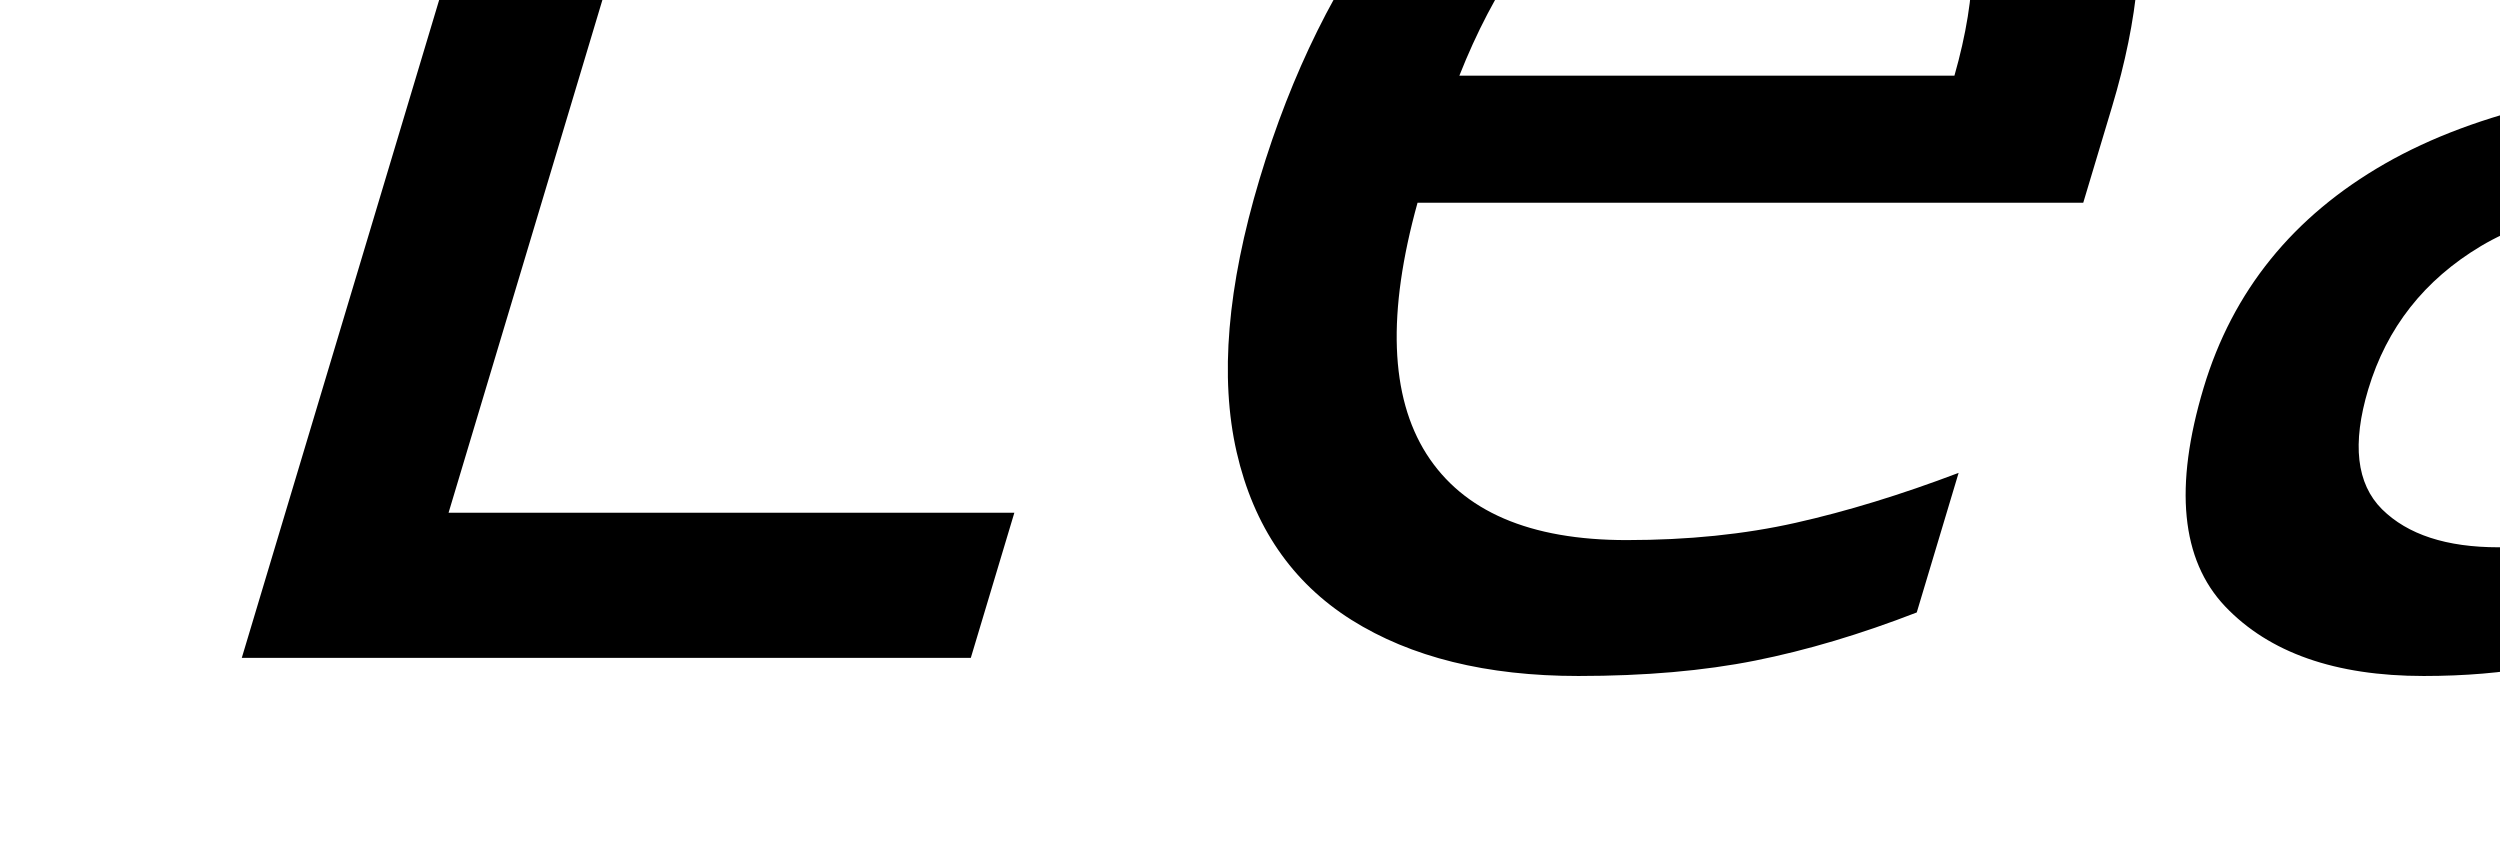
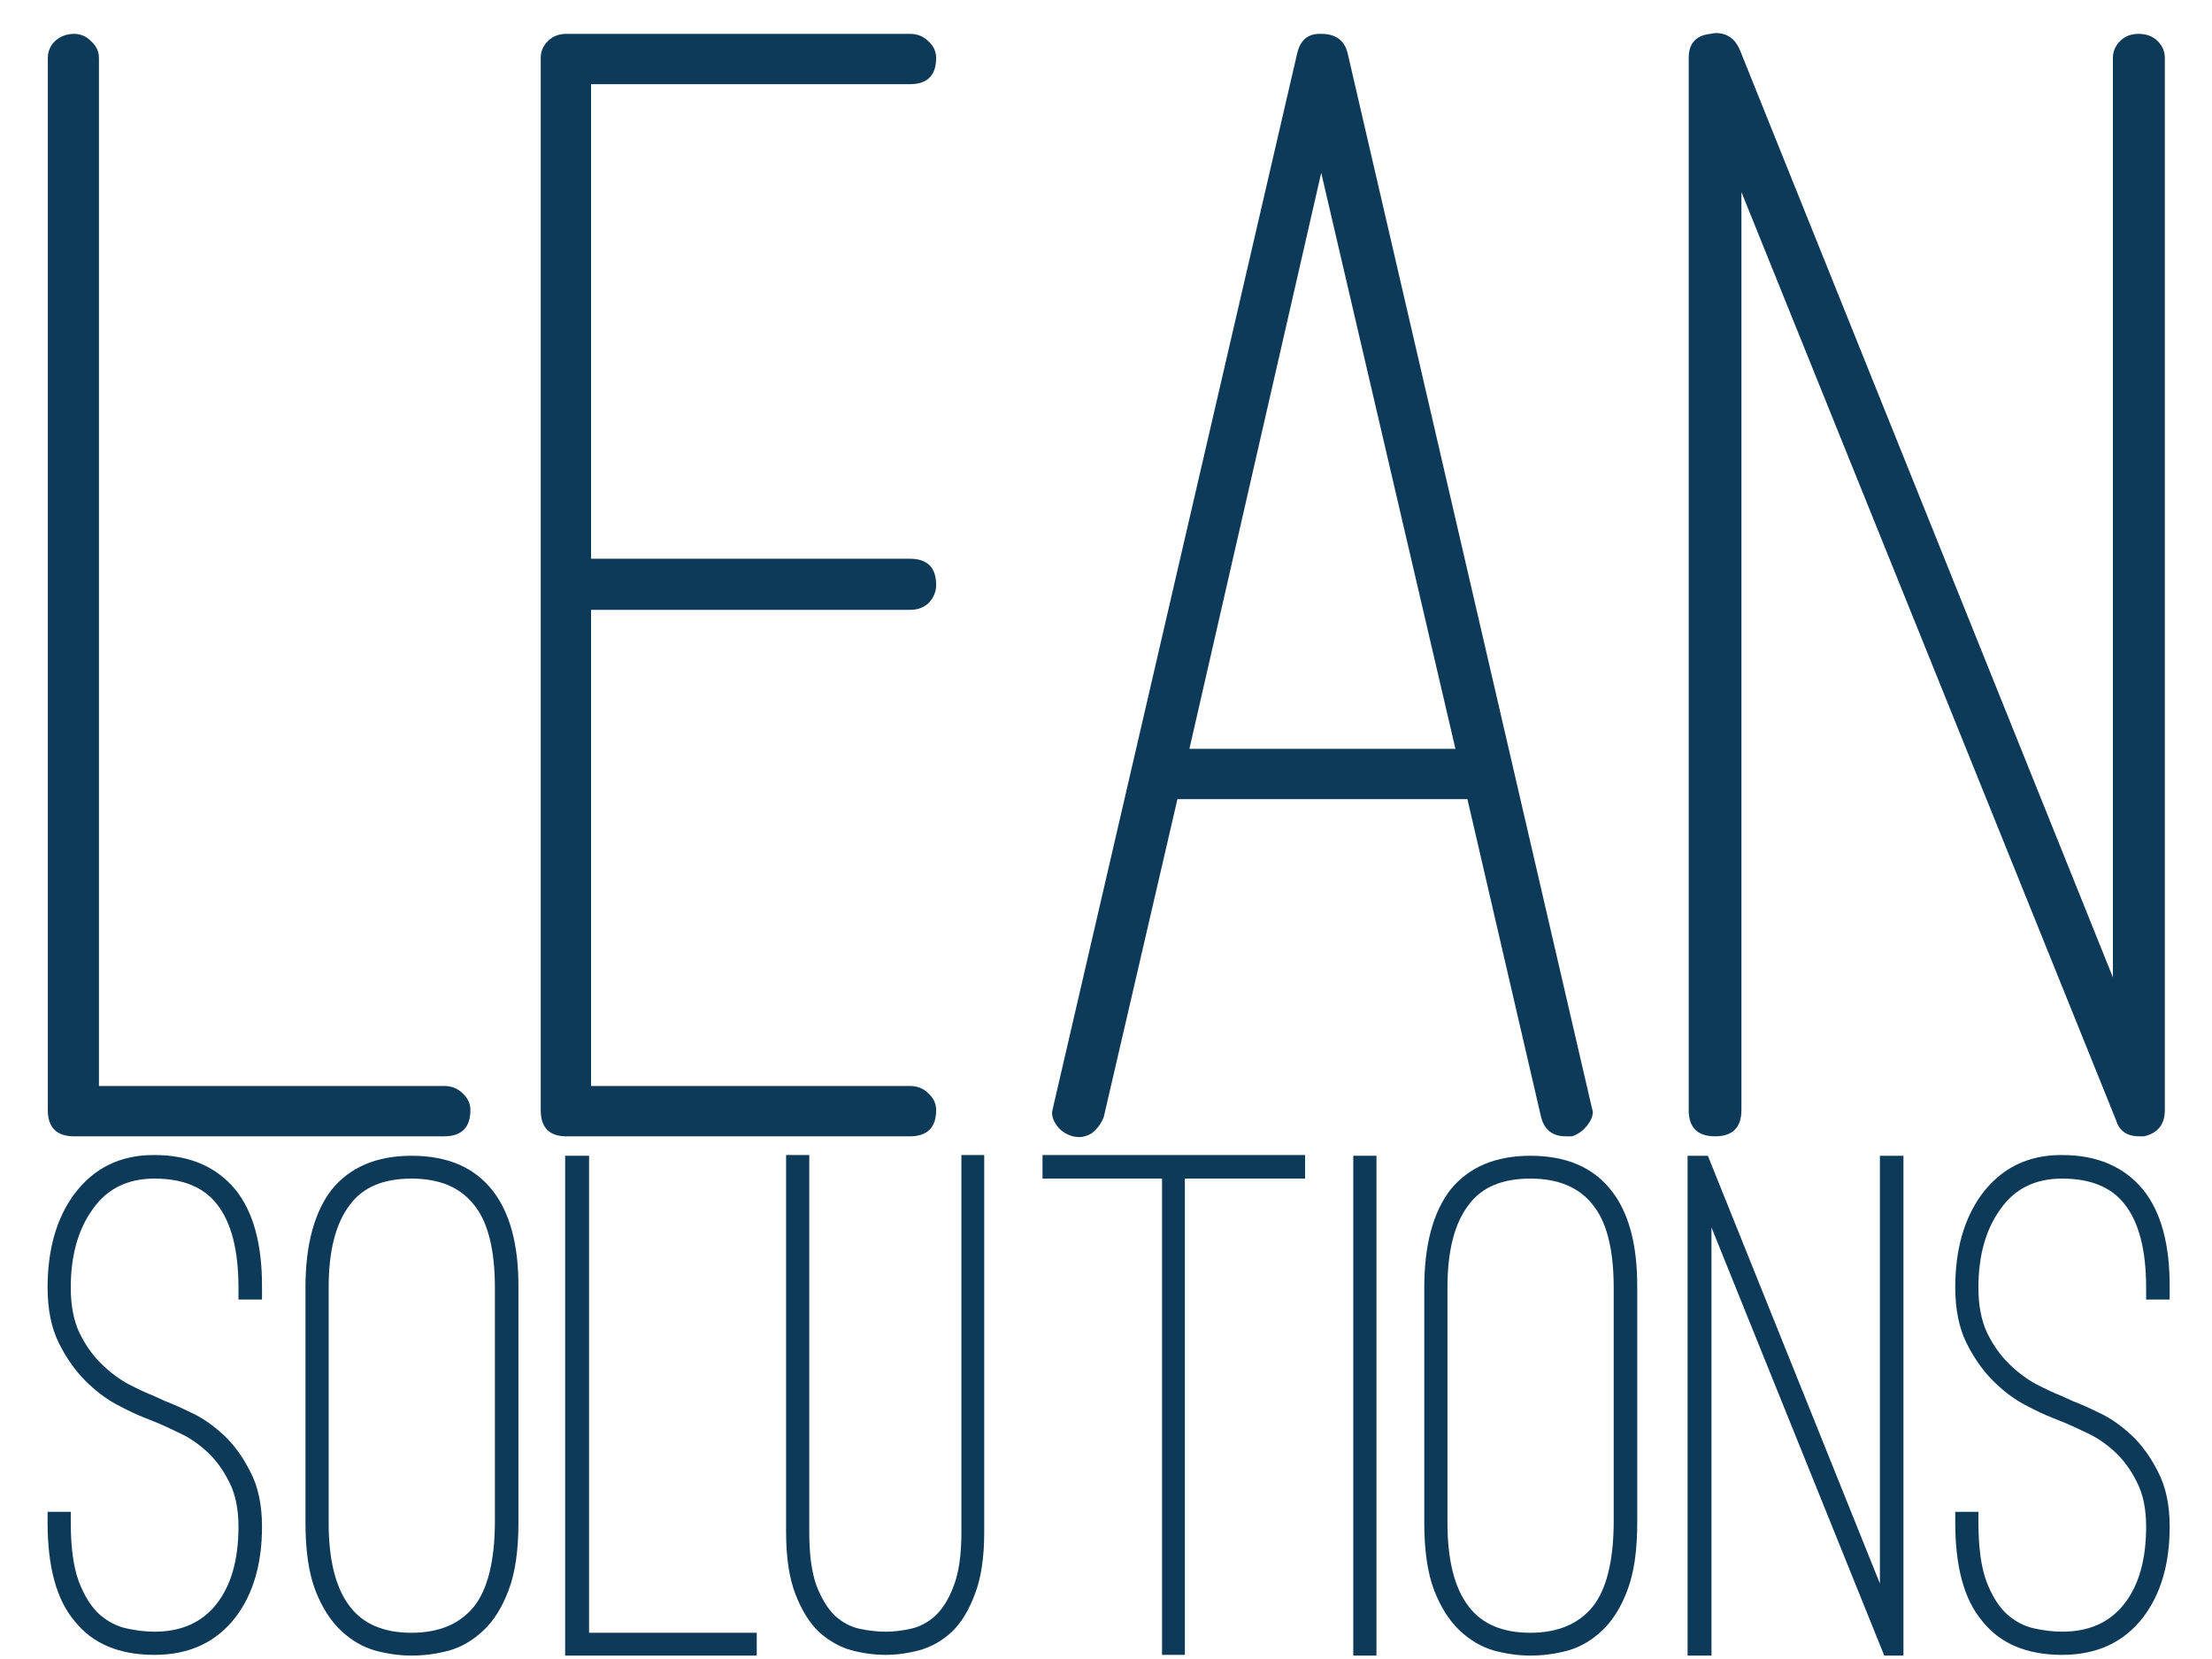
- <svg xmlns="http://www.w3.org/2000/svg" width="190" height="65" version="1.1">
-   <text style="font-style:normal;font-variant:normal;font-weight:normal;font-stretch:normal;font-size:137.842px;line-height:1.25;font-family:Karumbi;-inkscape-font-specification:'Karumbi, Normal';font-variant-ligatures:normal;font-variant-caps:normal;font-variant-numeric:normal;font-feature-settings:normal;text-align:start;letter-spacing:0px;word-spacing:0px;writing-mode:lr-tb;text-anchor:start;fill:#000000;fill-opacity:1;stroke:none;stroke-width:0.718" x="0" y="0" transform="skewX(-16.69924)">
-     <tspan x="20" y="50" style="font-style:normal;font-variant:normal;font-weight:normal;font-stretch:normal;font-size:137.842px;font-family:Karumbi;-inkscape-font-specification:'Karumbi, Normal';font-variant-ligatures:normal;font-variant-caps:normal;font-variant-numeric:normal;font-feature-settings:normal;text-align:start;writing-mode:lr-tb;text-anchor:start;stroke-width:0.718">Lean</tspan>
-   </text>
+ <svg xmlns="http://www.w3.org/2000/svg" version="1.1" width="200" height="150">
+   <path style="font-style:normal;font-variant:normal;font-weight:normal;font-stretch:normal;fill:#0e3a5a;fill-opacity:1;stroke-width:3.698" d="M 4.323,100.357 V 5.229 q 0,-0.867 0.65,-1.517 0.722,-0.65 1.734,-0.65 0.867,0 1.517,0.65 0.722,0.65 0.722,1.517 V 98.19 H 40.15 q 1.011,0 1.661,0.65 0.722,0.65 0.722,1.517 0,2.384 -2.384,2.384 H 6.707 q -2.384,0 -2.384,-2.384 z" />
+   <path style="font-style:normal;font-variant:normal;font-weight:normal;font-stretch:normal;fill:#0e3a5a;fill-opacity:1;stroke-width:3.698" d="M 48.89,100.357 V 5.229 q 0,-0.867 0.65,-1.517 0.65,-0.65 1.661,-0.65 h 31.059 q 1.011,0 1.661,0.65 0.722,0.65 0.722,1.517 0,2.384 -2.384,2.384 H 53.44 V 50.518 h 28.82 q 2.384,0 2.384,2.384 0,0.867 -0.65,1.589 -0.65,0.65 -1.734,0.65 H 53.44 v 43.05 h 28.82 q 1.011,0 1.661,0.65 0.722,0.65 0.722,1.517 0,2.384 -2.384,2.384 H 51.201 q -2.311,0 -2.311,-2.384 z" />
+   <path style="font-style:normal;font-variant:normal;font-weight:normal;font-stretch:normal;fill:#0e3a5a;fill-opacity:1;stroke-width:3.698" d="M 95.262,99.924 117.293,4.795 q 0.433,-1.806 2.167,-1.734 1.95,0 2.384,1.734 l 22.03,95.128 q 0.072,0.289 0.144,0.578 0,0.578 -0.433,1.156 -0.578,0.795 -1.445,1.083 h -0.578 q -1.806,0 -2.239,-1.806 l -6.645,-28.676 h -26.22 l -6.645,28.676 q -0.289,0.867 -1.083,1.517 -0.578,0.361 -1.156,0.361 -0.289,0 -0.578,-0.072 -1.011,-0.289 -1.517,-1.083 -0.361,-0.506 -0.361,-1.083 0.072,-0.361 0.144,-0.65 z m 12.279,-32.215 h 24.053 l -12.135,-52.079 z" />
+   <path style="font-style:normal;font-variant:normal;font-weight:normal;font-stretch:normal;fill:#0e3a5a;fill-opacity:1;stroke-width:3.698" d="M 152.686,100.357 V 5.229 q 0,-1.95 1.95,-2.167 0.289,-0.072 0.506,-0.072 1.517,0 2.167,1.517 L 191.04,88.367 V 5.229 q 0,-0.867 0.65,-1.517 0.65,-0.65 1.661,-0.65 1.083,0 1.734,0.65 0.65,0.65 0.65,1.517 V 100.357 q 0,1.95 -1.878,2.384 H 193.424 q -1.661,0 -2.095,-1.445 L 157.453,17.364 v 82.993 q 0,2.384 -2.384,2.384 -2.384,0 -2.384,-2.384 z" />
+   <path style="font-style:normal;font-variant:normal;font-weight:normal;font-stretch:normal;fill:#0e3a5a;fill-opacity:1;stroke-width:1.677" d="m 4.302,116.419 q 0,-5.109 2.358,-8.383 2.685,-3.635 7.303,-3.602 4.748,0 7.336,3.144 2.423,3.013 2.391,8.842 v 1.081 h -2.129 v -1.081 q 0,-5.109 -1.965,-7.565 -1.801,-2.292 -5.633,-2.292 -3.635,0 -5.567,2.751 -1.998,2.751 -1.998,7.106 0,2.423 0.786,4.093 0.819,1.67 1.998,2.816 1.179,1.146 2.456,1.834 1.277,0.655 2.26,1.048 l 1.081,0.491 q 0.884,0.327 2.358,1.048 1.474,0.688 2.882,1.998 1.408,1.31 2.423,3.34 1.048,1.998 1.048,4.945 0,5.043 -2.391,8.187 -2.62,3.406 -7.336,3.406 -4.814,0 -7.237,-3.078 -2.423,-2.882 -2.423,-8.875 v -0.982 h 2.096 v 0.982 q 0,3.34 0.72,5.305 0.753,1.965 1.867,2.98 1.113,0.982 2.456,1.277 1.343,0.295 2.522,0.295 3.635,0 5.6,-2.489 1.998,-2.522 1.998,-7.008 0,-2.423 -0.851,-4.061 -0.819,-1.637 -1.998,-2.718 -1.179,-1.081 -2.456,-1.67 -1.277,-0.622 -2.063,-0.95 l -1.146,-0.458 q -1.015,-0.393 -2.489,-1.179 -1.474,-0.786 -2.849,-2.161 -1.375,-1.375 -2.391,-3.406 -1.015,-2.063 -1.015,-5.01 z" />
+   <path style="font-style:normal;font-variant:normal;font-weight:normal;font-stretch:normal;fill:#0e3a5a;fill-opacity:1;stroke-width:1.677" d="m 27.619,137.673 v -21.253 q 0,-5.764 2.358,-8.842 2.489,-3.078 7.237,-3.078 4.814,0 7.27,3.078 2.423,3.013 2.391,8.842 v 21.253 q 0,3.766 -0.884,6.091 -0.851,2.292 -2.26,3.635 -1.408,1.343 -3.111,1.834 -1.703,0.458 -3.406,0.458 -1.605,0 -3.308,-0.458 -1.703,-0.491 -3.111,-1.834 -1.408,-1.343 -2.292,-3.635 -0.884,-2.325 -0.884,-6.091 z m 2.096,0 q 0,5.109 1.932,7.597 1.801,2.358 5.567,2.358 3.701,0 5.633,-2.358 1.867,-2.358 1.899,-7.597 v -21.253 q 0,-5.174 -1.899,-7.499 -1.867,-2.358 -5.633,-2.358 -3.831,0 -5.567,2.358 -1.932,2.489 -1.932,7.499 z" />
+   <path style="font-style:normal;font-variant:normal;font-weight:normal;font-stretch:normal;fill:#0e3a5a;fill-opacity:1;stroke-width:1.677" d="m 51.099,149.691 v -45.192 h 2.161 v 43.129 h 15.162 v 2.063 z" />
+   <path style="font-style:normal;font-variant:normal;font-weight:normal;font-stretch:normal;fill:#0e3a5a;fill-opacity:1;stroke-width:1.677" d="m 71.075,138.557 v -34.123 h 2.096 v 34.123 q 0,3.013 0.655,4.814 0.688,1.768 1.67,2.718 1.015,0.917 2.227,1.179 1.212,0.262 2.358,0.262 1.081,0 2.26,-0.262 1.212,-0.262 2.227,-1.179 1.015,-0.95 1.67,-2.718 0.688,-1.801 0.688,-4.814 v -34.123 h 2.063 v 34.123 q 0,3.406 -0.851,5.6 -0.819,2.194 -2.096,3.406 -1.277,1.179 -2.882,1.637 -1.605,0.426 -3.078,0.426 -1.539,0 -3.144,-0.426 -1.572,-0.458 -2.882,-1.637 -1.277,-1.212 -2.129,-3.406 -0.851,-2.194 -0.851,-5.6 z" />
+   <path style="font-style:normal;font-variant:normal;font-weight:normal;font-stretch:normal;fill:#0e3a5a;fill-opacity:1;stroke-width:1.677" d="m 94.26,106.562 v -2.129 h 23.742 v 2.129 H 107.13 v 43.063 h -2.063 v -43.063 z" />
+   <path style="font-style:normal;font-variant:normal;font-weight:normal;font-stretch:normal;fill:#0e3a5a;fill-opacity:1;stroke-width:1.677" d="m 122.358,149.691 v -45.192 h 2.096 v 45.192 z" />
+   <path style="font-style:normal;font-variant:normal;font-weight:normal;font-stretch:normal;fill:#0e3a5a;fill-opacity:1;stroke-width:1.677" d="m 128.777,137.673 v -21.253 q 0,-5.764 2.358,-8.842 2.489,-3.078 7.237,-3.078 4.814,0 7.27,3.078 2.423,3.013 2.391,8.842 v 21.253 q 0,3.766 -0.884,6.091 -0.851,2.292 -2.26,3.635 -1.408,1.343 -3.111,1.834 -1.703,0.458 -3.406,0.458 -1.605,0 -3.308,-0.458 -1.703,-0.491 -3.111,-1.834 -1.408,-1.343 -2.292,-3.635 -0.884,-2.325 -0.884,-6.091 z m 2.096,0 q 0,5.109 1.932,7.597 1.801,2.358 5.567,2.358 3.7,0 5.633,-2.358 1.867,-2.358 1.899,-7.597 v -21.253 q 0,-5.174 -1.899,-7.499 -1.867,-2.358 -5.633,-2.358 -3.831,0 -5.567,2.358 -1.932,2.489 -1.932,7.499 z" />
+   <path style="font-style:normal;font-variant:normal;font-weight:normal;font-stretch:normal;fill:#0e3a5a;fill-opacity:1;stroke-width:1.677" d="m 152.584,149.691 v -45.192 h 1.834 l 15.555,38.675 v -38.675 h 2.129 v 45.192 h -1.736 l -15.621,-38.708 v 38.708 z" />
+   <path style="font-style:normal;font-variant:normal;font-weight:normal;font-stretch:normal;fill:#0e3a5a;fill-opacity:1;stroke-width:1.677" d="m 176.785,116.419 q 0,-5.109 2.358,-8.383 2.685,-3.635 7.303,-3.602 4.748,0 7.336,3.144 2.423,3.013 2.391,8.842 v 1.081 h -2.129 v -1.081 q 0,-5.109 -1.965,-7.565 -1.801,-2.292 -5.633,-2.292 -3.635,0 -5.567,2.751 -1.998,2.751 -1.998,7.106 0,2.423 0.786,4.093 0.819,1.67 1.998,2.816 1.179,1.146 2.456,1.834 1.277,0.655 2.26,1.048 l 1.081,0.491 q 0.884,0.327 2.358,1.048 1.474,0.688 2.882,1.998 1.408,1.31 2.423,3.34 1.048,1.998 1.048,4.945 0,5.043 -2.391,8.187 -2.62,3.406 -7.336,3.406 -4.814,0 -7.237,-3.078 -2.423,-2.882 -2.423,-8.875 v -0.982 h 2.096 v 0.982 q 0,3.34 0.72,5.305 0.753,1.965 1.867,2.98 1.113,0.982 2.456,1.277 1.343,0.295 2.522,0.295 3.635,0 5.6,-2.489 1.998,-2.522 1.998,-7.008 0,-2.423 -0.851,-4.061 -0.819,-1.637 -1.998,-2.718 -1.179,-1.081 -2.456,-1.67 -1.277,-0.622 -2.063,-0.95 l -1.146,-0.458 q -1.015,-0.393 -2.489,-1.179 -1.474,-0.786 -2.849,-2.161 -1.375,-1.375 -2.391,-3.406 -1.015,-2.063 -1.015,-5.01 z" />
</svg>
